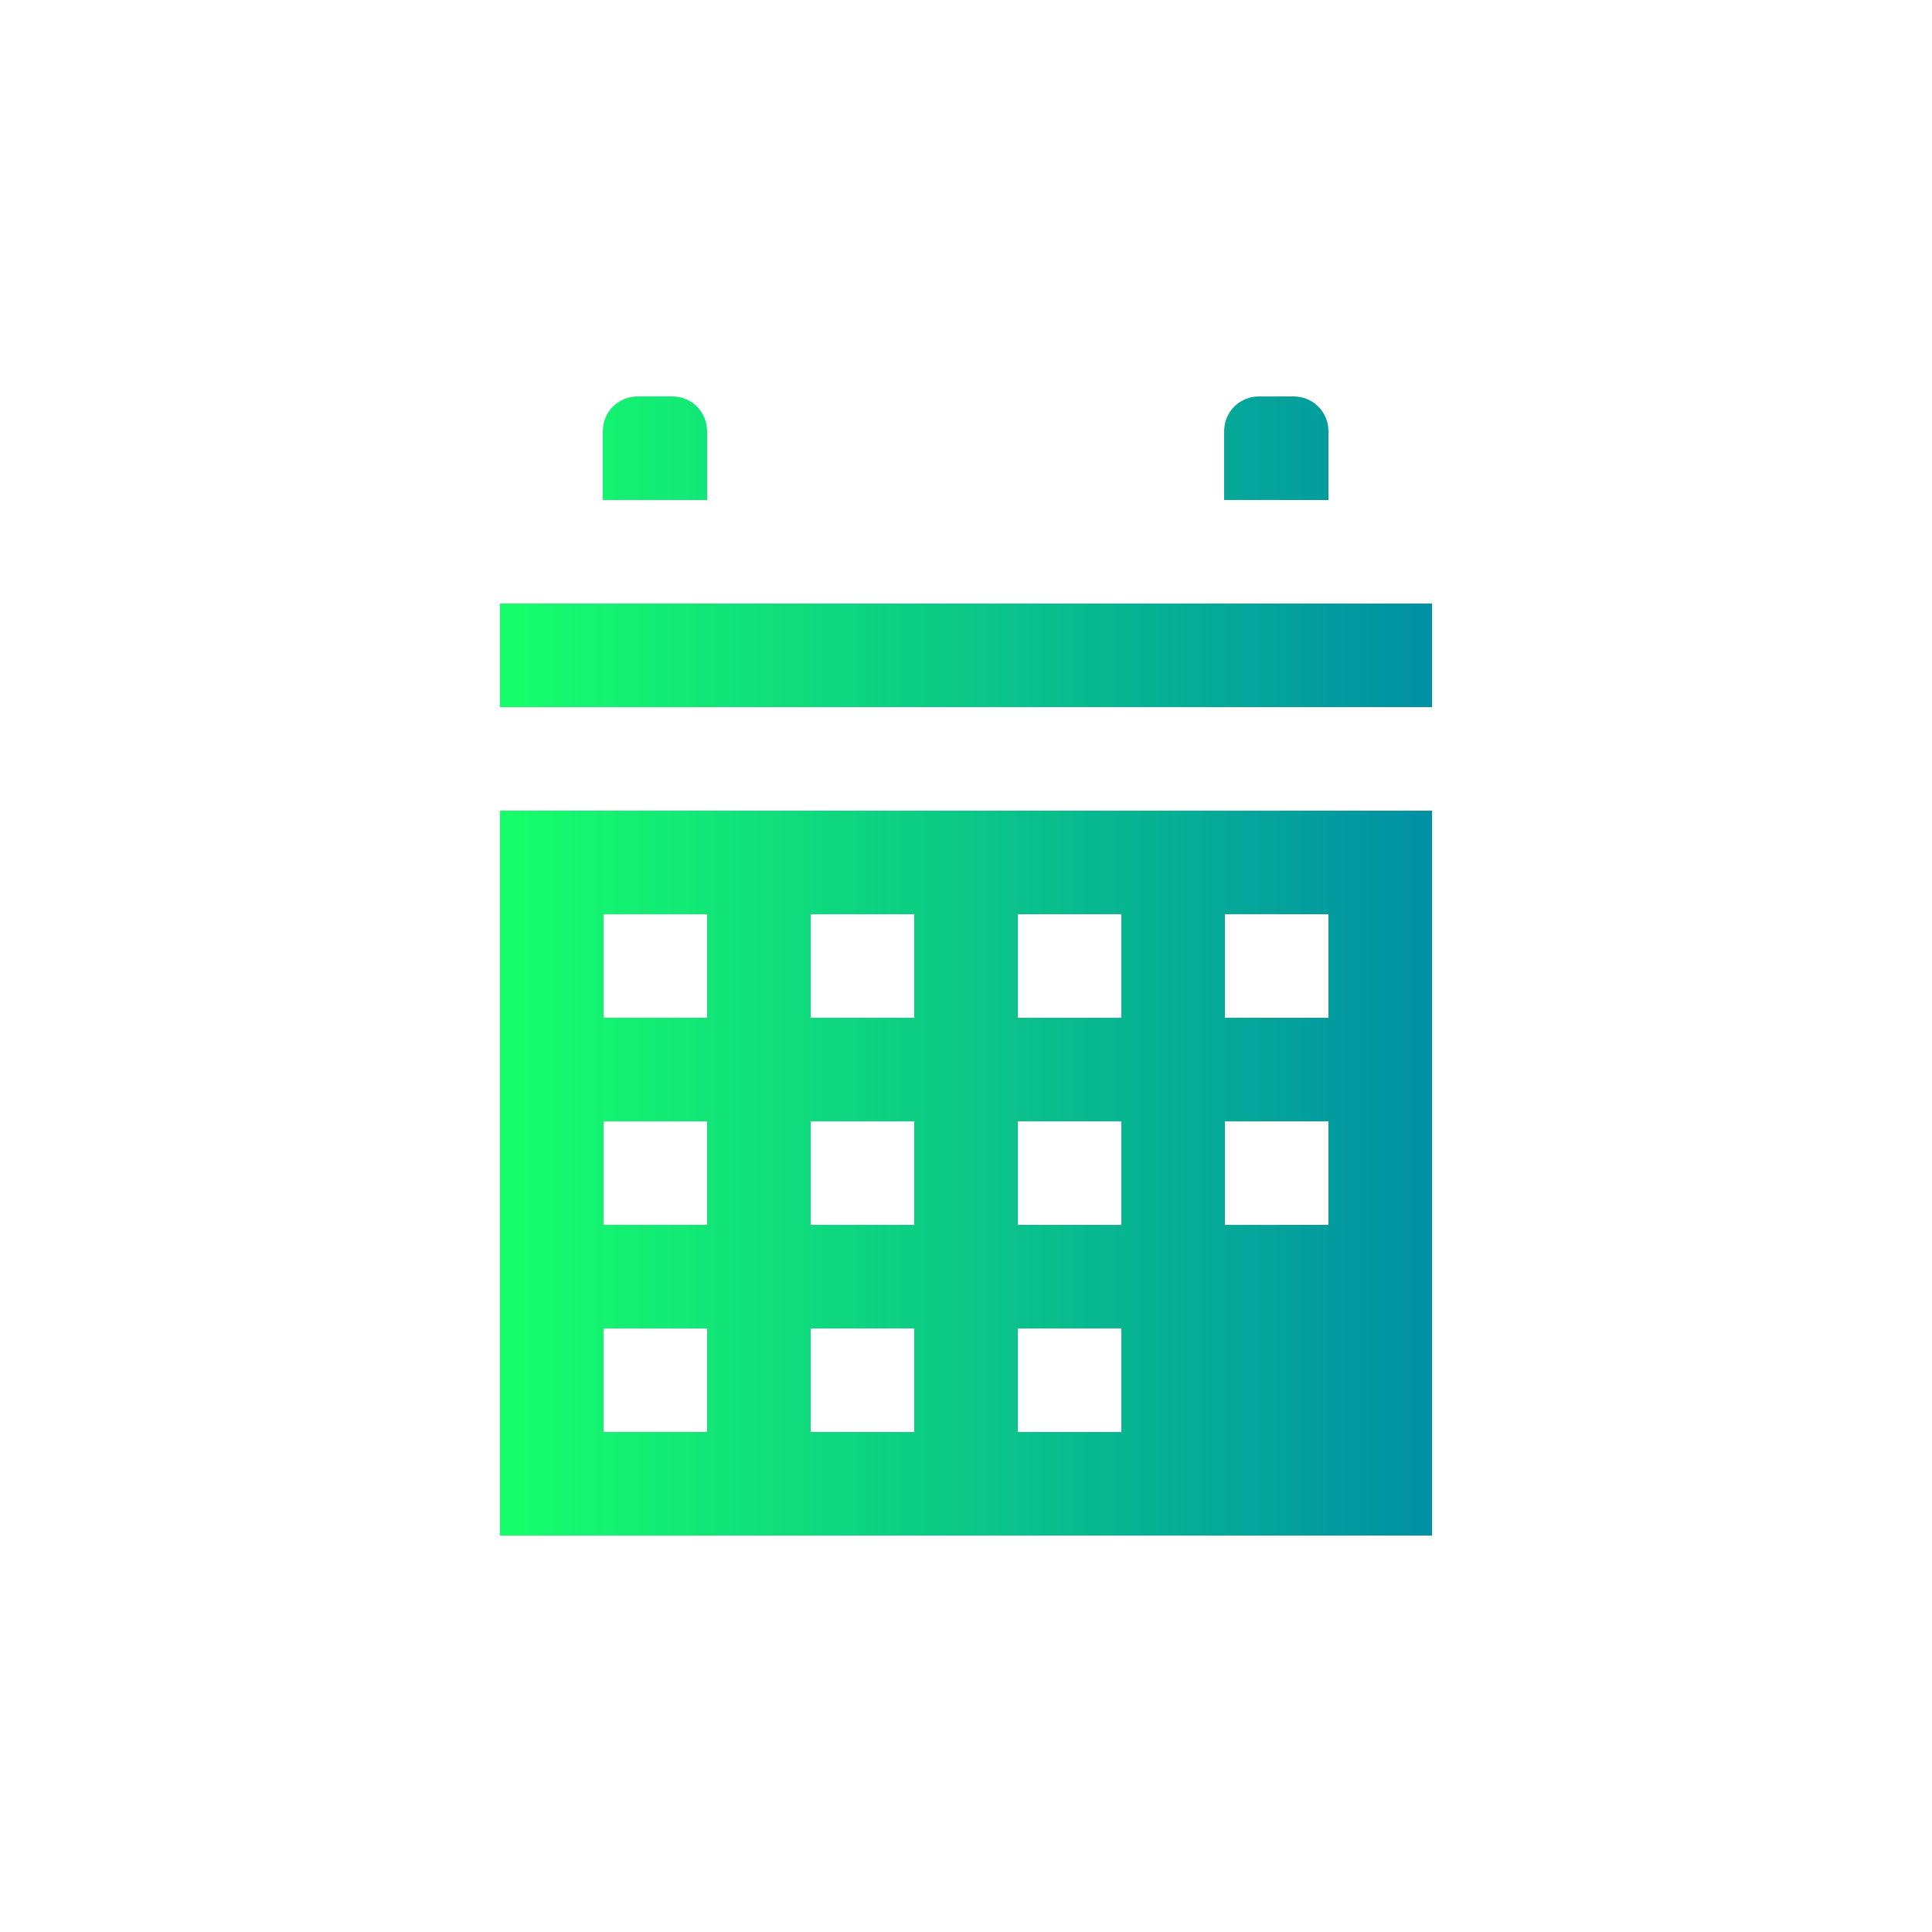
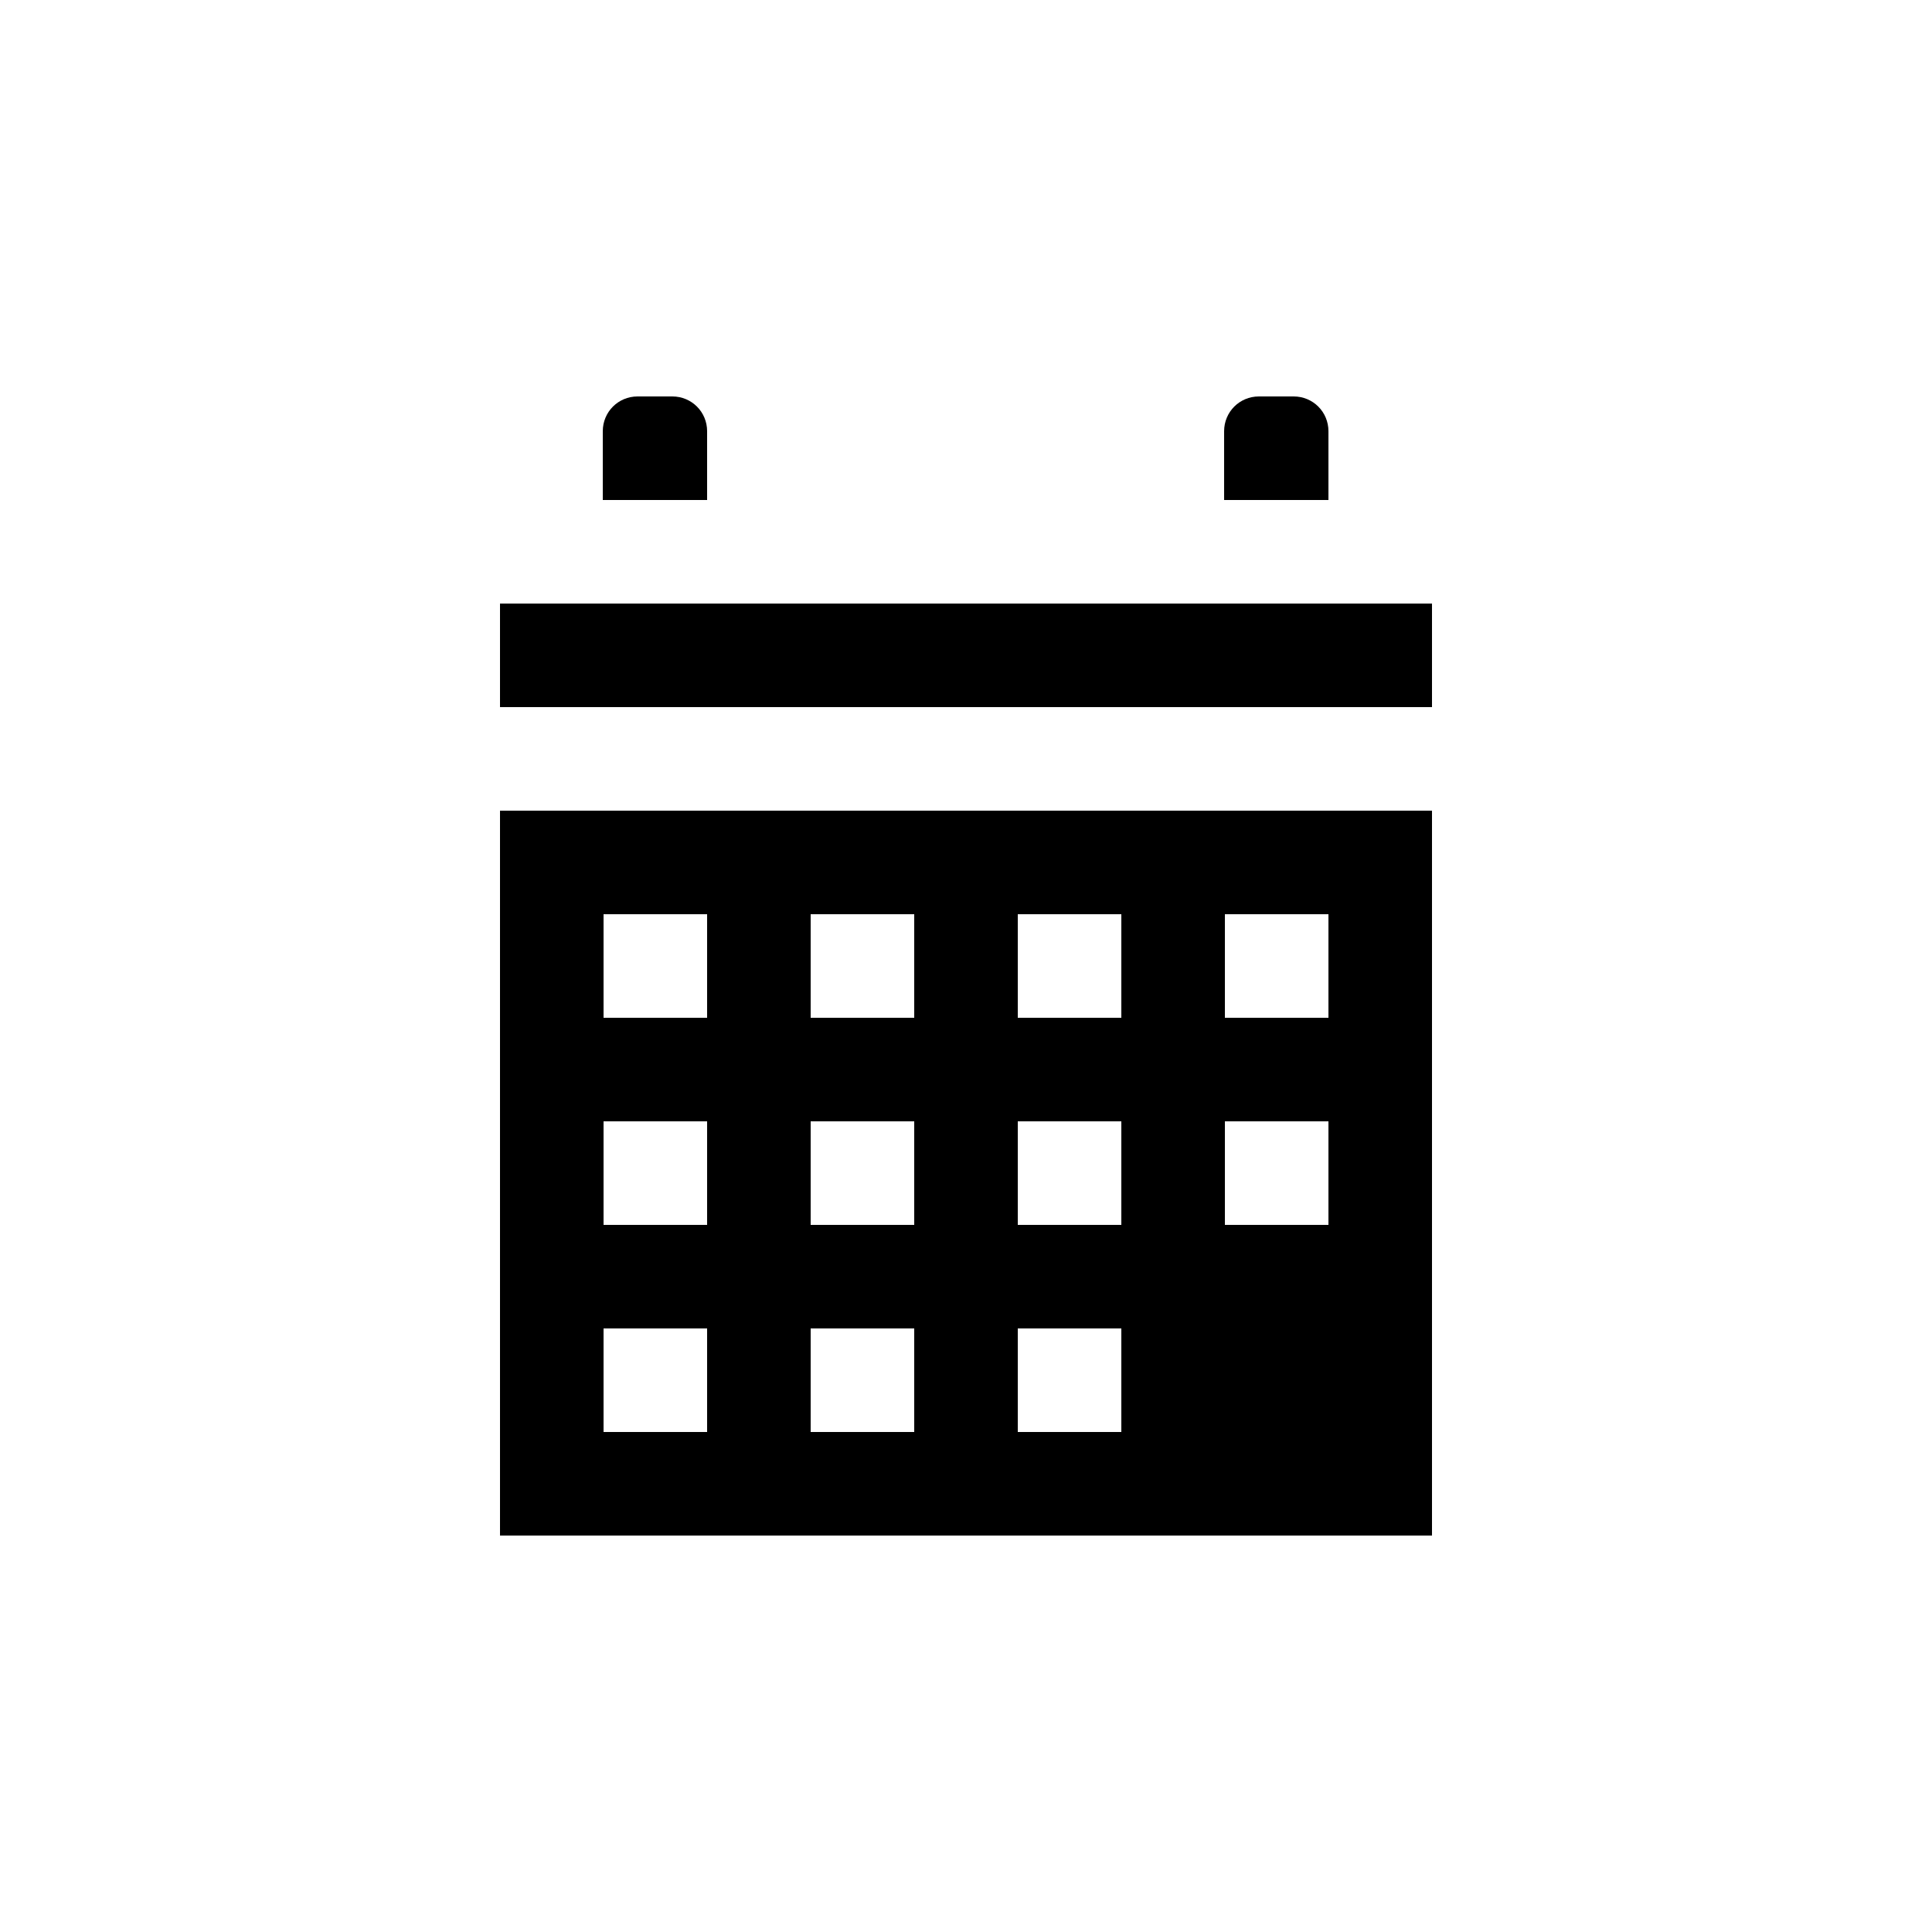
<svg xmlns="http://www.w3.org/2000/svg" xmlns:xlink="http://www.w3.org/1999/xlink" id="calender" version="1.1" viewBox="0 0 250 250">
  <defs>
    <style>
      .st0 {
        fill: url(#linear-gradient);
      }

      .st1 {
        display: none;
        fill: url(#linear-gradient1);
      }
    </style>
    <linearGradient id="linear-gradient" x1="64.7" y1="125" x2="185.3" y2="125" gradientUnits="userSpaceOnUse">
-       <stop offset="0" stop-color="#16ff6a" />
-       <stop offset="1" stop-color="#0090a5" />
+       <stop offset="0" stopColor="#16ff6a" />
+       <stop offset="1" stopColor="#0090a5" />
    </linearGradient>
    <linearGradient id="linear-gradient1" x1="1127.9" y1="-318.4" x2="1379.3" y2="-613.7" gradientTransform="translate(-920.5 -264.7) scale(.8 -.8)" xlink:href="#linear-gradient" />
  </defs>
  <path class="st0" d="M171.9,64.7v-8.9c0-2.5-2-4.5-4.5-4.5h-4.5c-2.5,0-4.5,2-4.5,4.5,0,0,0,0,0,0v8.9M91.5,64.7v-8.9c0-2.5-2-4.5-4.5-4.5h-4.5c-2.5,0-4.5,2-4.5,4.5,0,0,0,0,0,0v8.9M64.7,78.1h120.6v13.4h-120.6v-13.4ZM64.7,104.9h120.6v93.8h-120.6v-93.8ZM78.1,118.3v13.4h13.4v-13.4h-13.4ZM104.9,118.3v13.4h13.4v-13.4h-13.4ZM131.7,118.3v13.4h13.4v-13.4h-13.4ZM158.5,118.3v13.4h13.4v-13.4h-13.4ZM78.1,145.1v13.4h13.4v-13.4h-13.4ZM104.9,145.1v13.4h13.4v-13.4h-13.4ZM131.7,145.1v13.4h13.4v-13.4h-13.4ZM158.5,145.1v13.4h13.4v-13.4h-13.4ZM78.1,171.9v13.4h13.4v-13.4h-13.4ZM104.9,171.9v13.4h13.4v-13.4h-13.4ZM131.7,171.9v13.4h13.4v-13.4h-13.4Z" />
  <rect class="st1" x="2.5" y="2.5" width="245" height="245" rx="5.5" ry="5.5" />
</svg>
